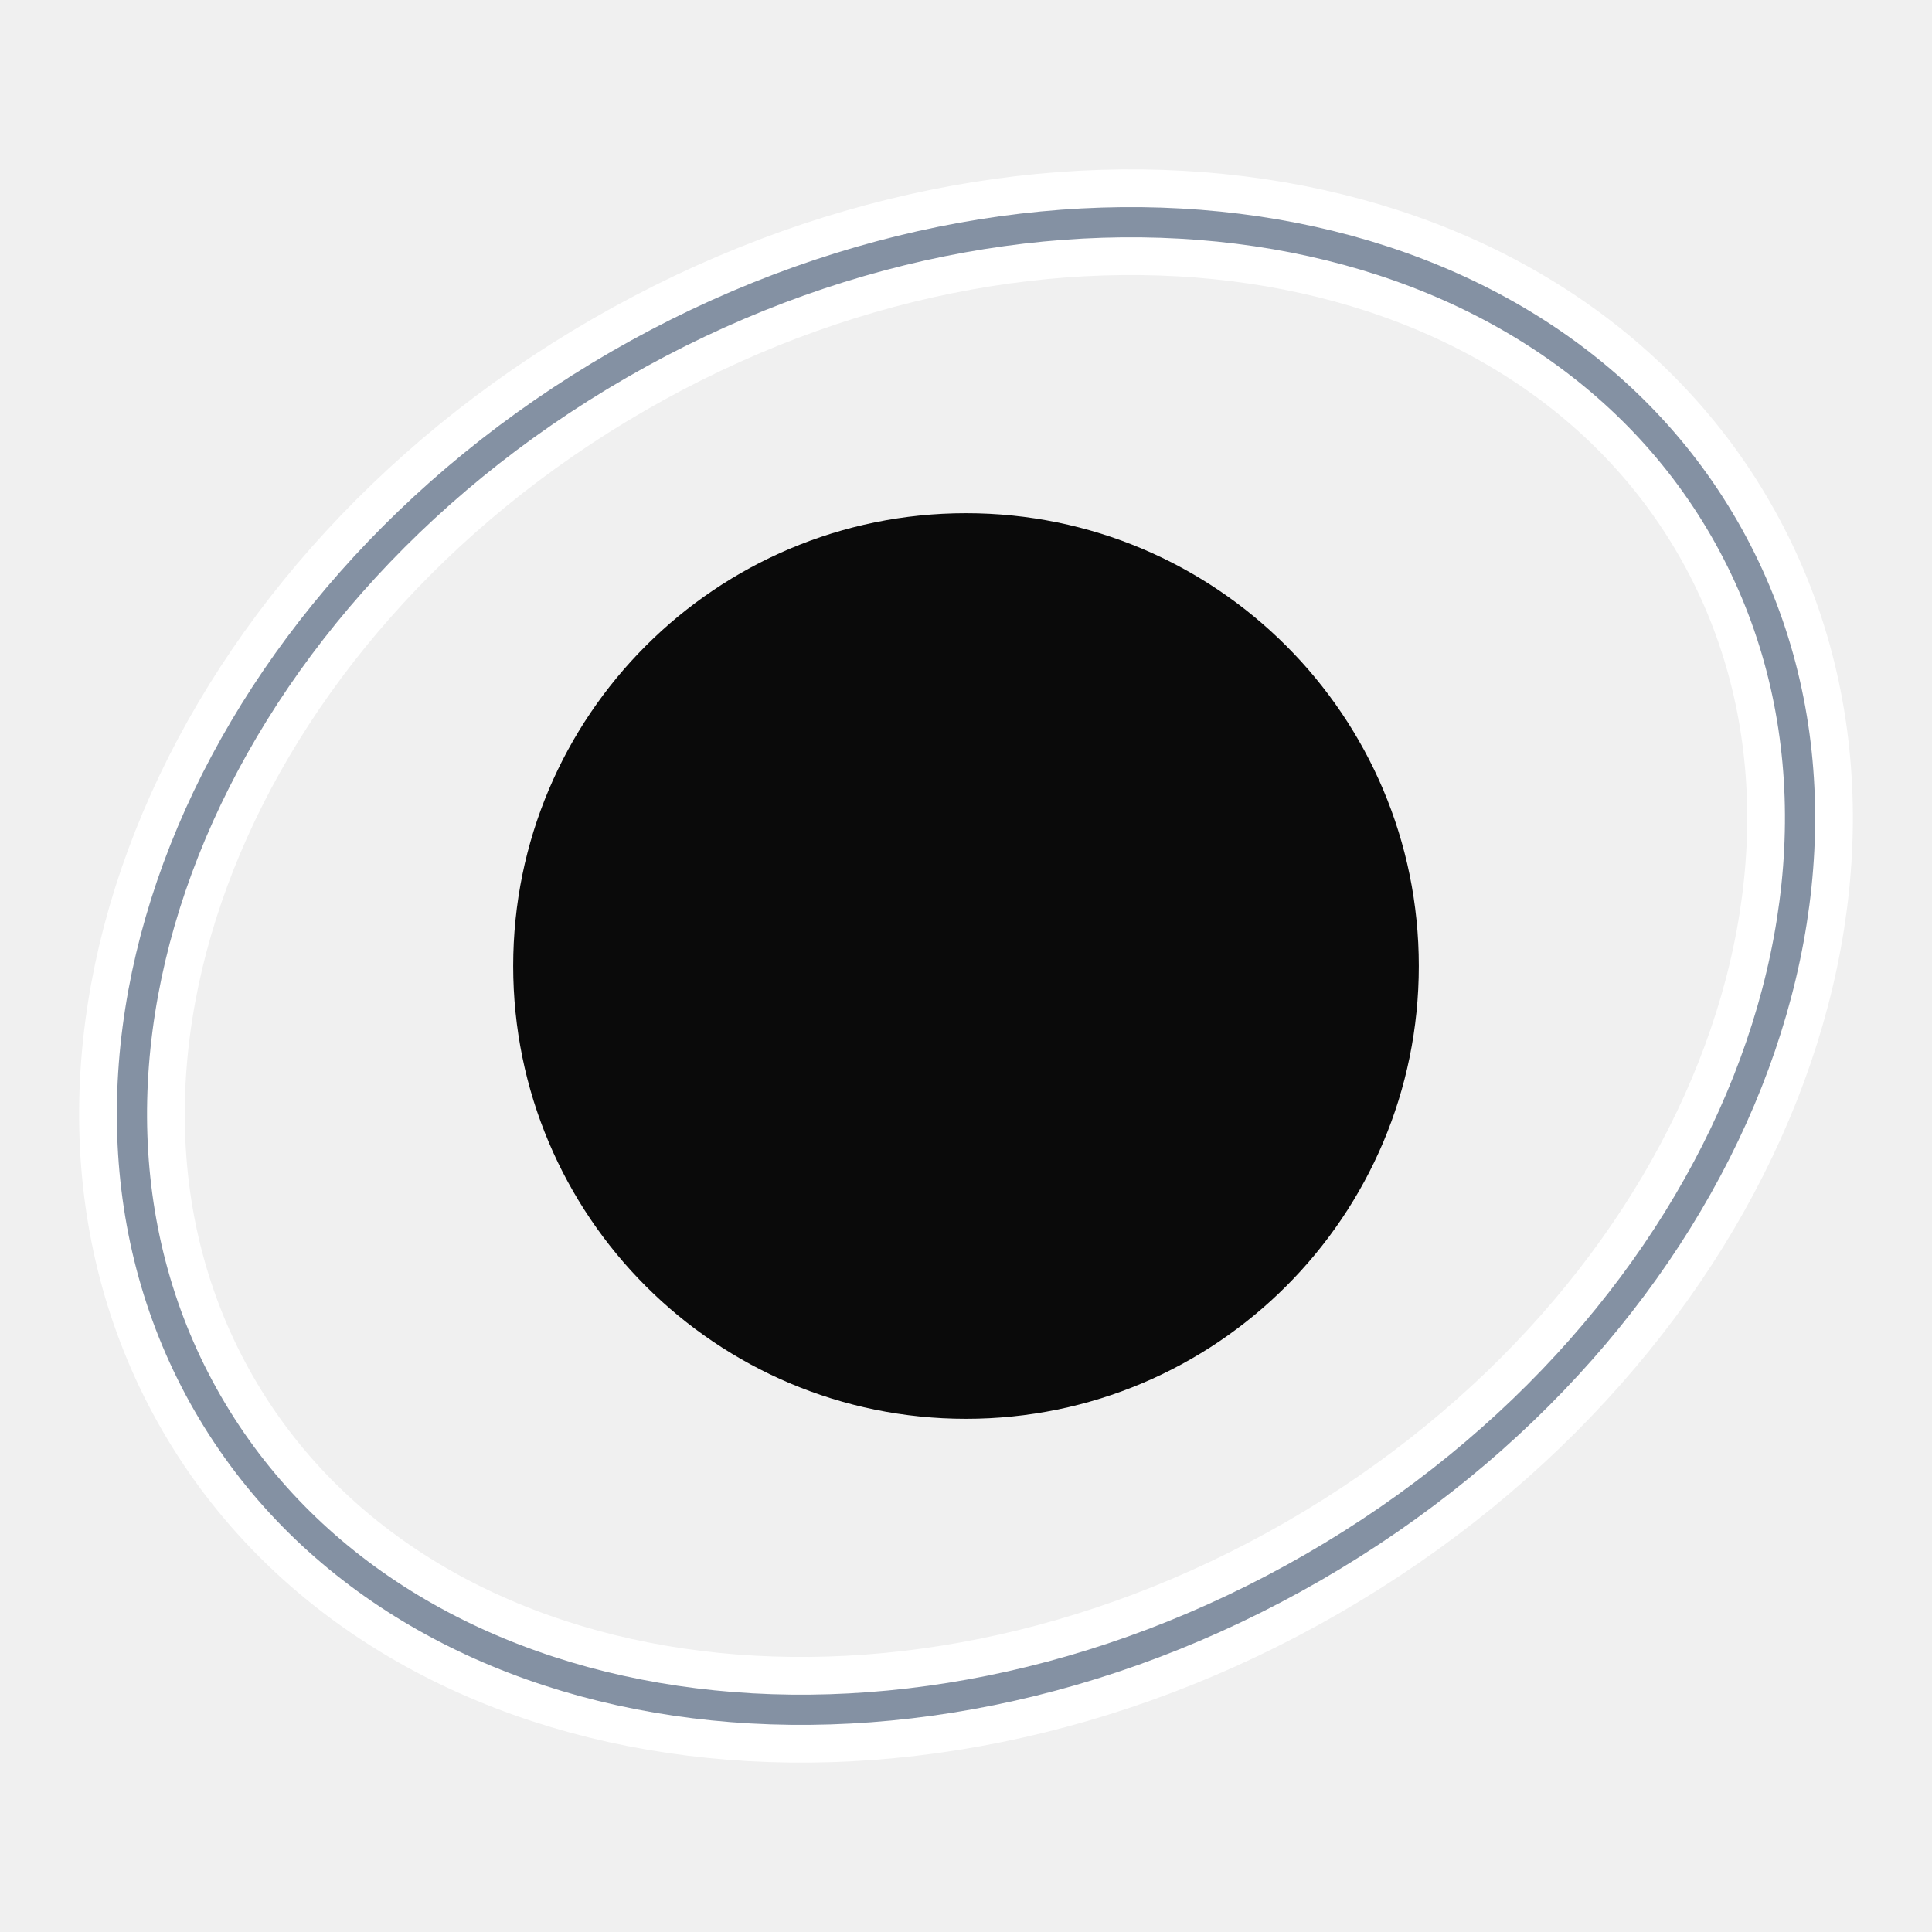
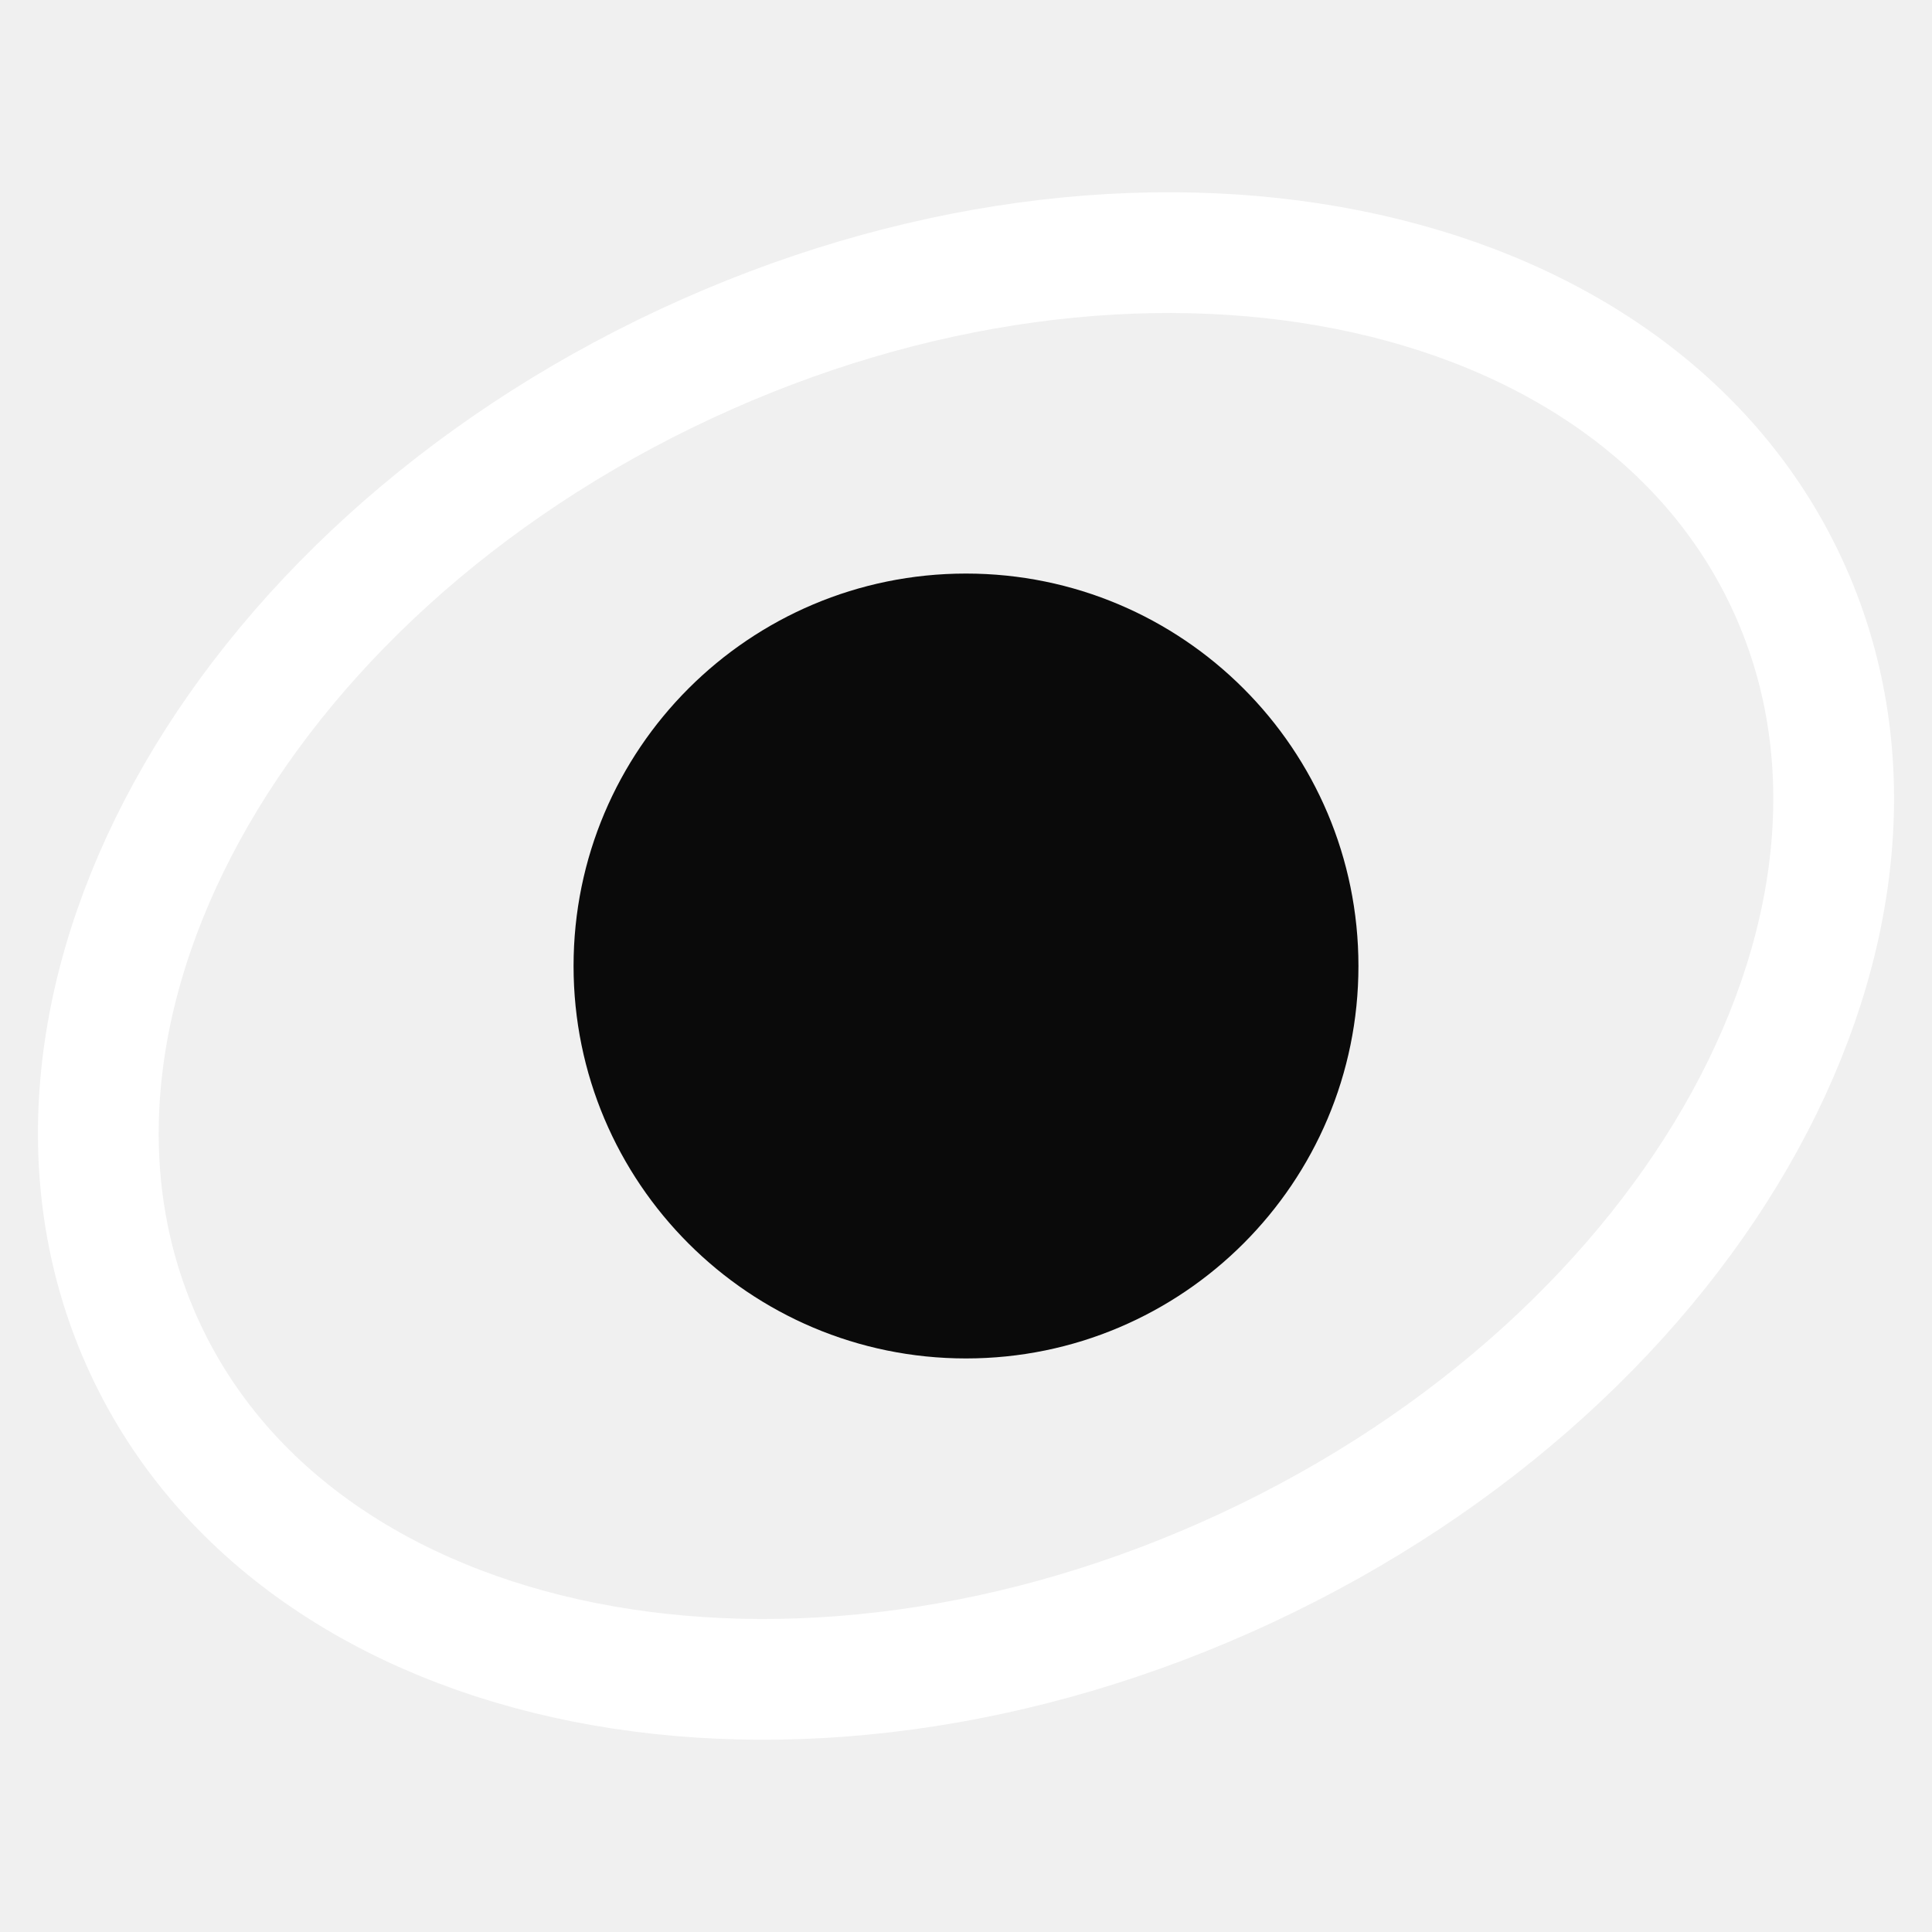
<svg xmlns="http://www.w3.org/2000/svg" viewBox="0 0 64 64">
-   <circle cx="32" cy="32" r="15" fill="#0A0A0A" />
-   <ellipse cx="32" cy="32" rx="29" ry="23" fill="none" stroke="#FFFFFF" stroke-width="3.5" transform="rotate(-30 32 32)" />
-   <ellipse cx="32" cy="32" rx="29" ry="23" fill="none" stroke="#0A2348" stroke-width="1" transform="rotate(-30 32 32)" opacity="0.5" />
+   <circle cx="32" cy="32" r="13" fill="#0A0A0A" />
+   <ellipse cx="32" cy="32" rx="30" ry="22" fill="none" stroke="#FFFFFF" stroke-width="4" transform="rotate(-25 32 32)" />
</svg>
